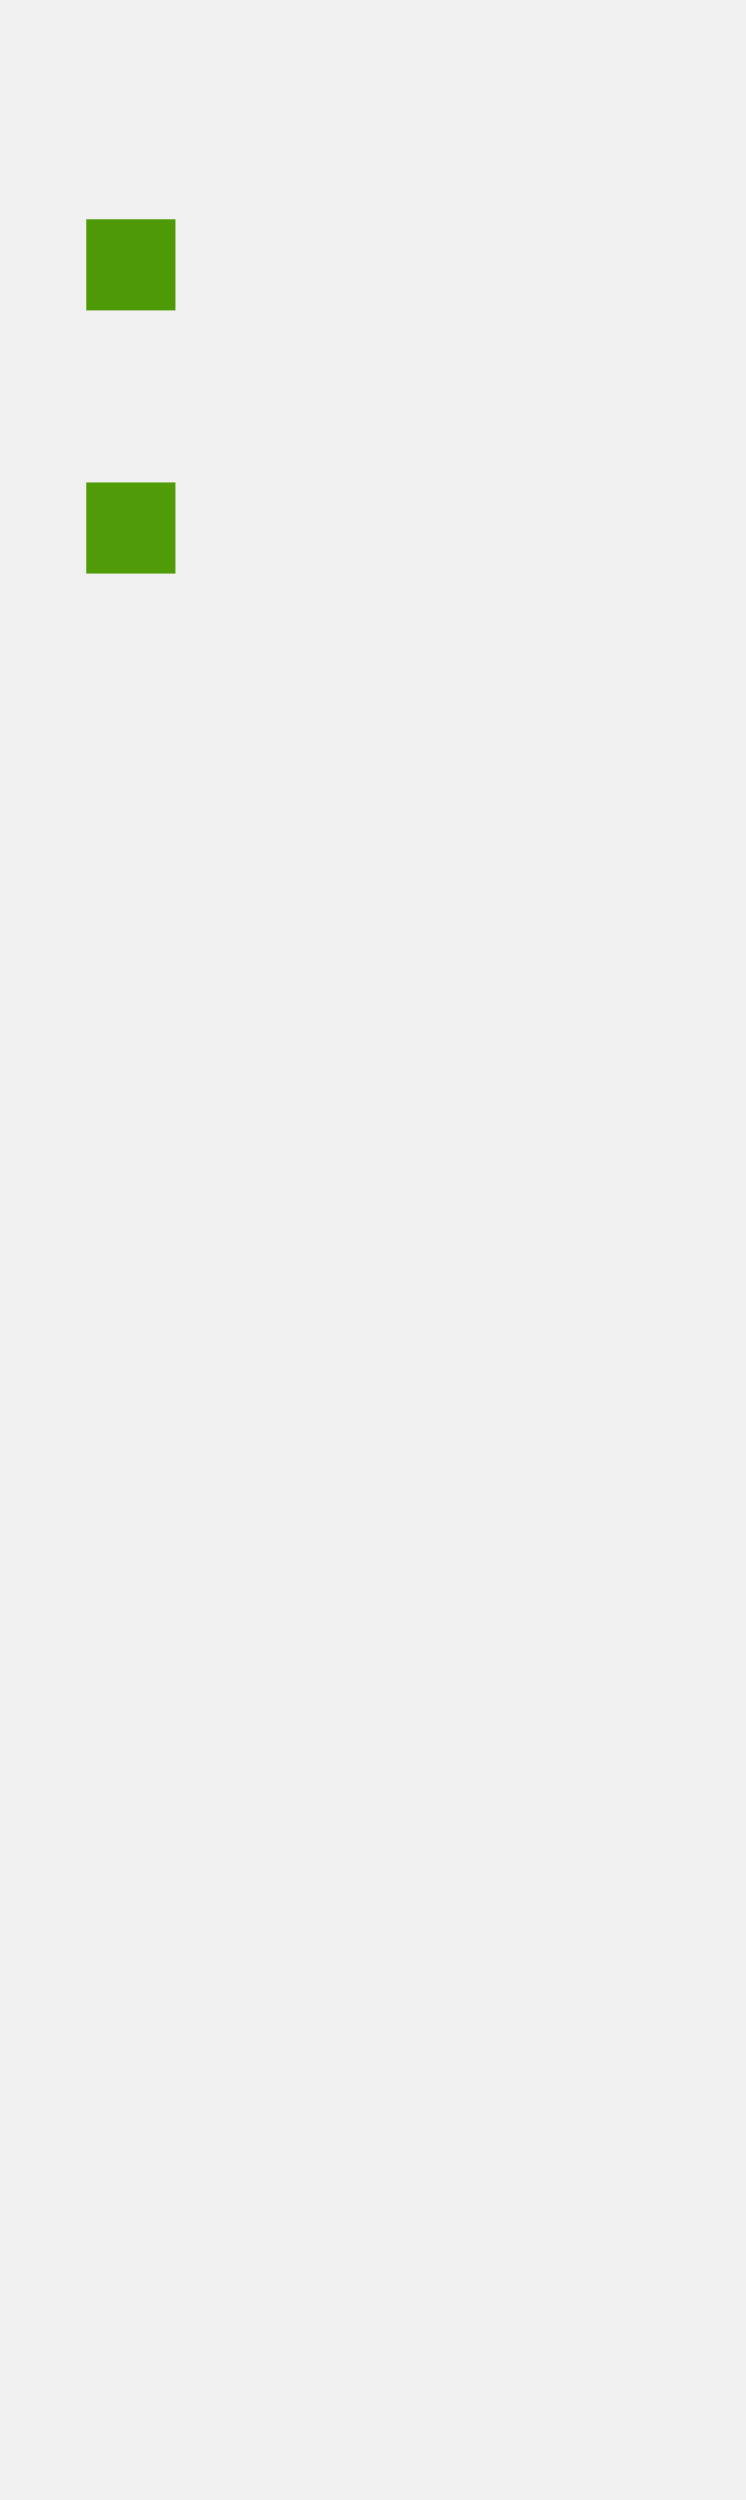
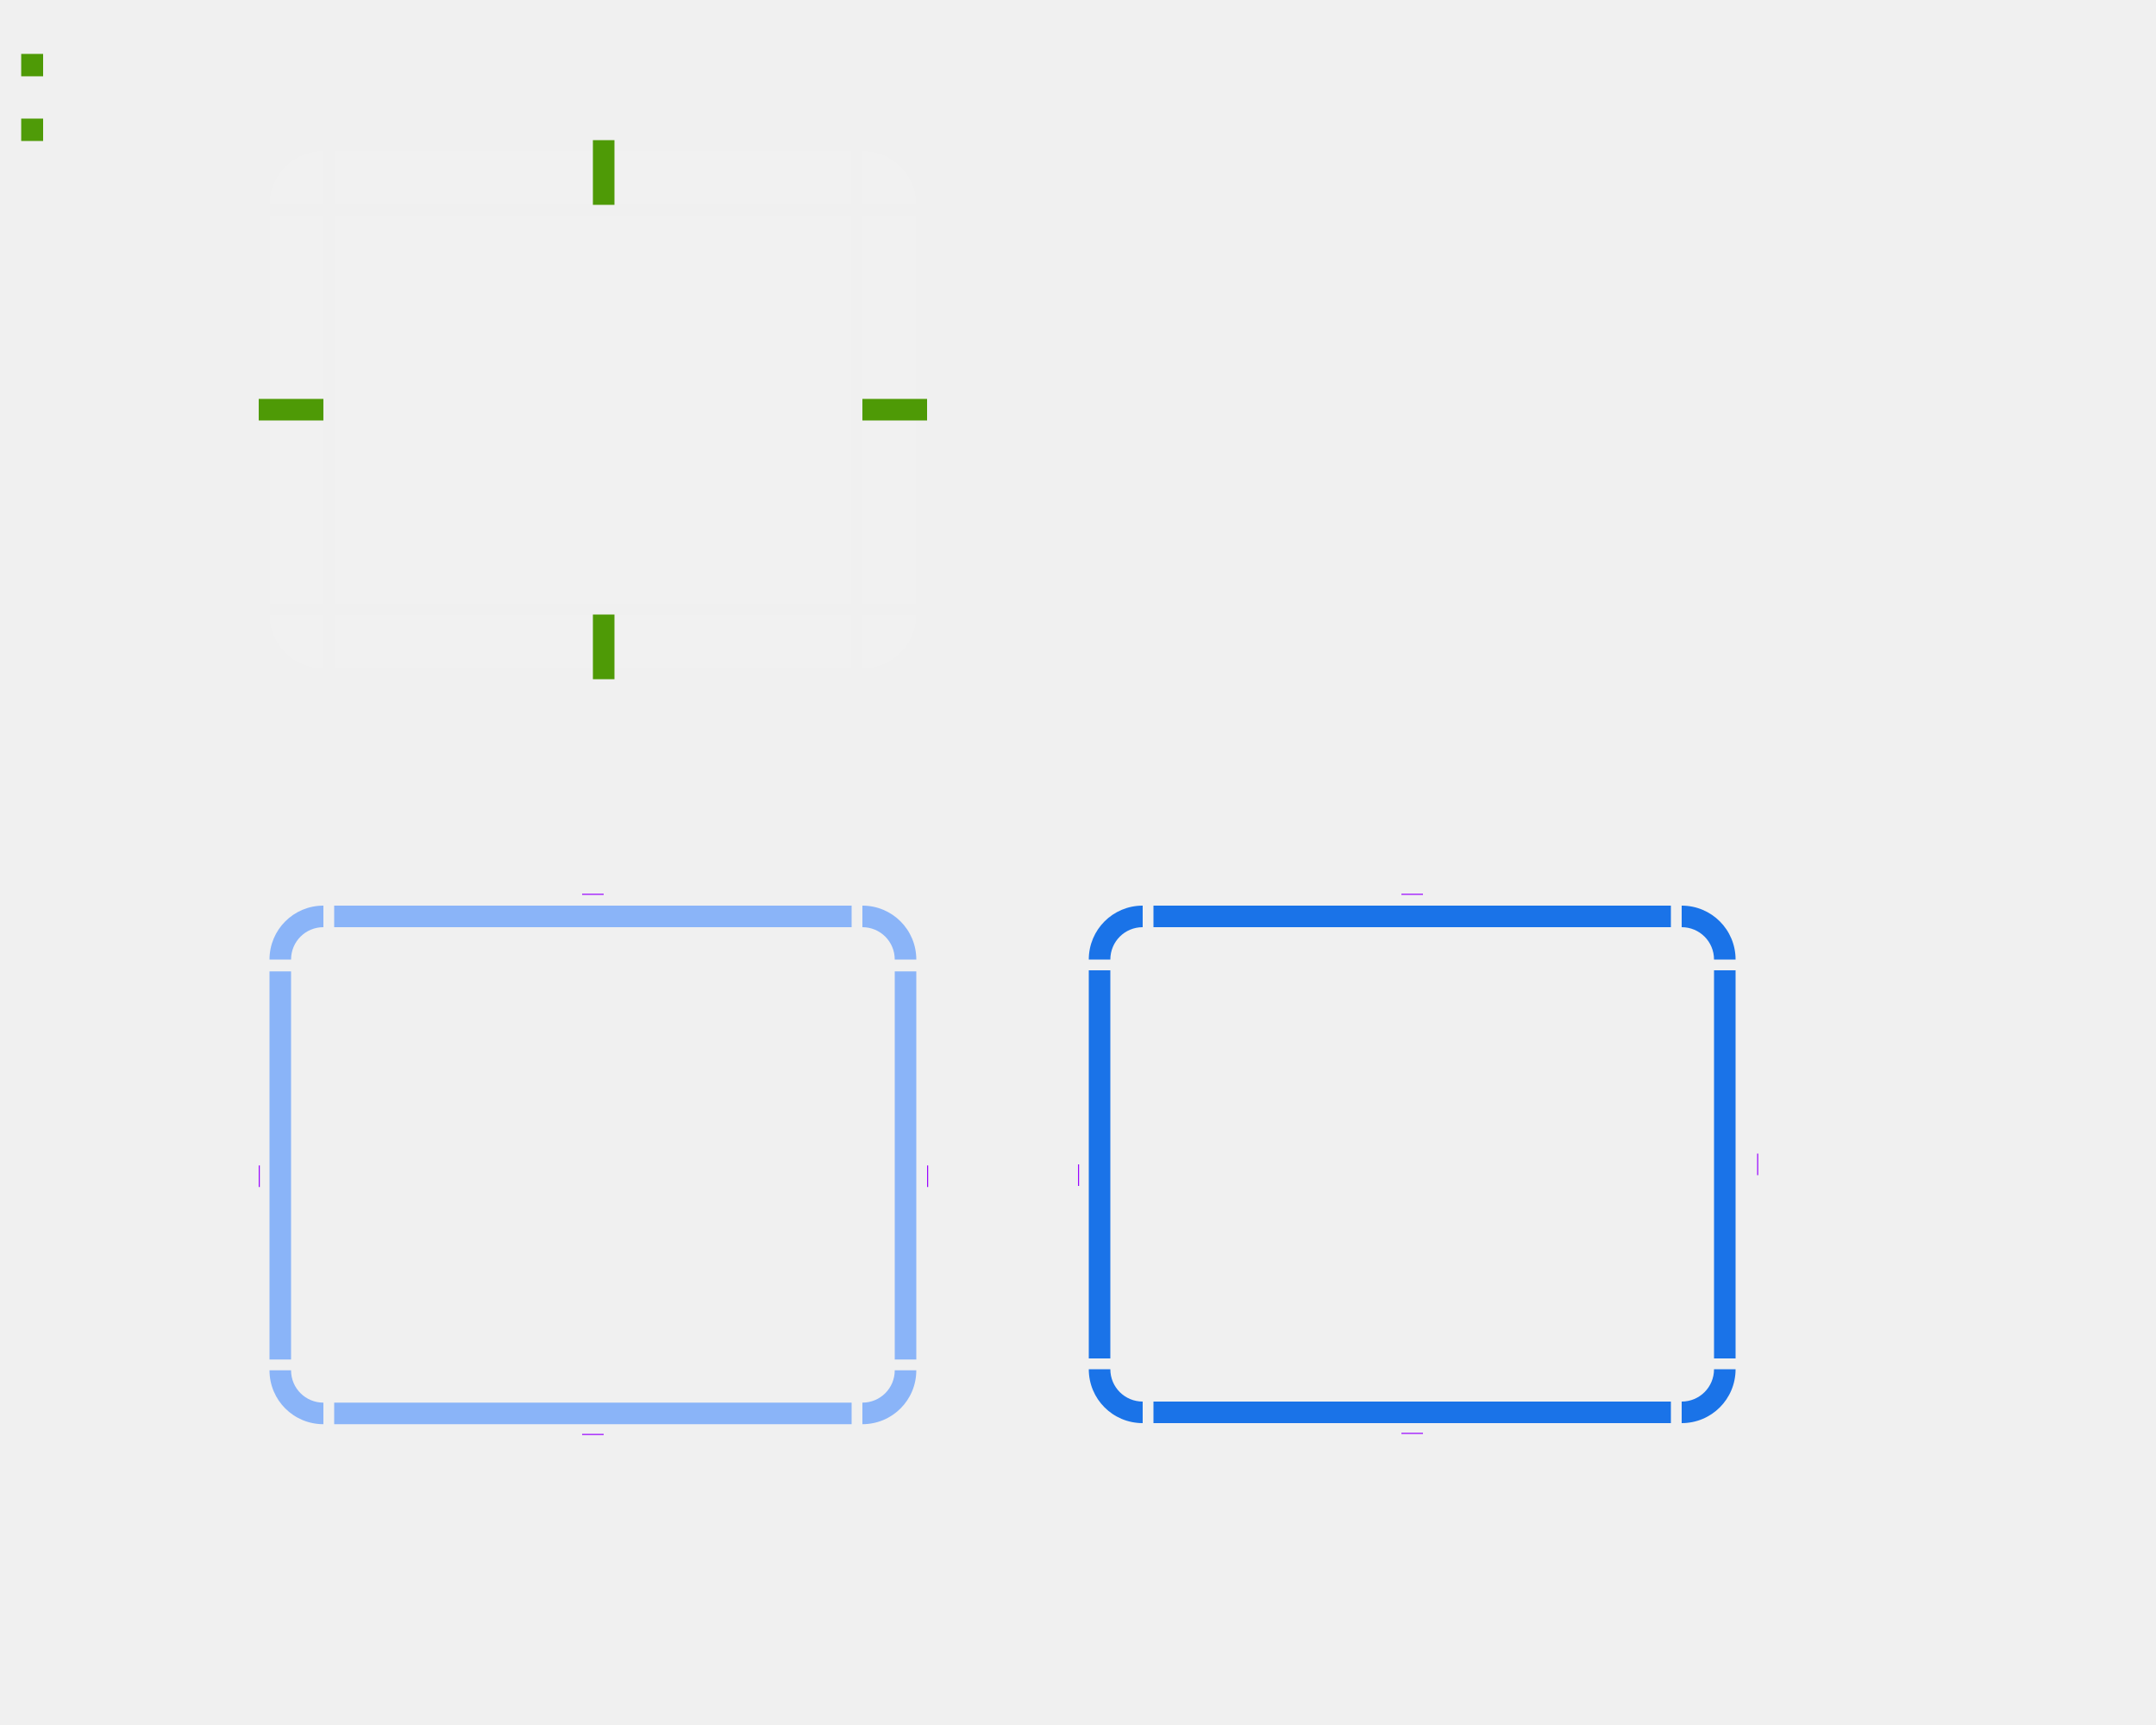
- <svg xmlns="http://www.w3.org/2000/svg" xmlns:xlink="http://www.w3.org/1999/xlink" id="svg2" width="17" height="57" version="1.0">
+ <svg xmlns="http://www.w3.org/2000/svg" xmlns:xlink="http://www.w3.org/1999/xlink" id="svg2" width="200" height="160" version="1.0">
  <defs id="defs5">
-     <linearGradient id="linearGradient4119">
-       <stop style="stop-color:#3daee9;stop-opacity:0.4;" offset="0" id="stop4121" />
-       <stop style="stop-color:#3daee9;stop-opacity:0;" offset="1" id="stop4123" />
-     </linearGradient>
-     <linearGradient id="linearGradient4079">
-       <stop id="stop4081" offset="0" style="stop-color:#3daee9;stop-opacity:0.8;" />
-       <stop id="stop4083" offset="1" style="stop-color:#3daee9;stop-opacity:0;" />
-     </linearGradient>
-     <linearGradient id="linearGradient3990">
-       <stop style="stop-color:#232629;stop-opacity:0.2;" offset="0" id="stop3992" />
-       <stop style="stop-color:#232629;stop-opacity:0;" offset="1" id="stop3994" />
-     </linearGradient>
-     <linearGradient id="linearGradient6038">
-       <stop style="stop-color:#0626a8;stop-opacity:0.796;" offset="0" id="stop6040" />
-       <stop style="stop-color:#0626a8;stop-opacity:0;" offset="1" id="stop6042" />
-     </linearGradient>
-     <linearGradient id="linearGradient5085">
-       <stop id="stop5087" offset="0" style="stop-color:#71dbff;stop-opacity:0.588;" />
-       <stop id="stop5089" offset="1" style="stop-color:#71dbff;stop-opacity:0;" />
-     </linearGradient>
-     <linearGradient id="linearGradient4932">
-       <stop style="stop-color:#000000;stop-opacity:0.004;" offset="0" id="stop4934" />
-       <stop style="stop-color:#000000;stop-opacity:0;" offset="1" id="stop4936" />
-     </linearGradient>
-     <linearGradient id="linearGradient8746">
-       <stop id="stop8748" offset="0" style="stop-color:#ffffff;stop-opacity:0.835;" />
-       <stop id="stop8750" offset="1" style="stop-color:#ffffff;stop-opacity:0.433;" />
-     </linearGradient>
-     <linearGradient id="linearGradient8734">
-       <stop id="stop8736" offset="0" style="stop-color:#ffffff;stop-opacity:1;" />
-       <stop id="stop8738" offset="1" style="stop-color:#ffffff;stop-opacity:0;" />
-     </linearGradient>
-     <radialGradient xlink:href="#linearGradient8734" id="radialGradient4717" gradientUnits="userSpaceOnUse" gradientTransform="matrix(0.9448618,0,0,0.2065601,-7.370926,65.82164)" cx="354.308" cy="132.718" fx="356.927" fy="134.421" r="70" />
-     <radialGradient xlink:href="#linearGradient8734" id="radialGradient4729" gradientUnits="userSpaceOnUse" gradientTransform="matrix(3.6063428e-2,0,0,0.2065601,253.6423,65.82164)" cx="354.308" cy="132.718" fx="356.927" fy="134.421" r="70" />
-     <mask maskUnits="userSpaceOnUse" id="mask3902">
-       <rect rx="2.077" ry="2.077" y="10" x="-55" height="17" width="32" id="rect3904" style="fill:#ffffff;fill-opacity:1;fill-rule:nonzero;stroke:none" />
-     </mask>
-     <linearGradient y2="210.103" x2="333.514" y1="149.986" x1="333.514" gradientTransform="translate(-285,-161)" gradientUnits="userSpaceOnUse" id="linearGradient5007" xlink:href="#linearGradient8746" />
-     <radialGradient r="70" fy="231.102" fx="355.5" cy="231.102" cx="355.5" gradientTransform="matrix(1.779609,-1.5772391e-7,2.5458663e-8,0.2845765,-562.1346,-41.27396)" gradientUnits="userSpaceOnUse" id="radialGradient5009" xlink:href="#linearGradient8734" />
-     <radialGradient r="70" fy="134.421" fx="356.927" cy="132.718" cx="354.308" gradientTransform="matrix(0.9448618,0,0,0.2065601,-266.3709,-33.17836)" gradientUnits="userSpaceOnUse" id="radialGradient5011" xlink:href="#linearGradient8734" />
-     <linearGradient xlink:href="#linearGradient5085" id="linearGradient5614" gradientUnits="userSpaceOnUse" x1="34" y1="27" x2="34" y2="36" />
-     <linearGradient xlink:href="#linearGradient5085" id="linearGradient5616" gradientUnits="userSpaceOnUse" x1="34" y1="27" x2="34" y2="36" />
-     <linearGradient xlink:href="#linearGradient4119" id="linearGradient4117" gradientUnits="userSpaceOnUse" x1="186" y1="-35" x2="186" y2="-33" />
    <style id="current-color-scheme" type="text/css">      .ColorScheme-Text {
        color:#31363b;
      }
      .ColorScheme-Background{
        color:#eff0f1;
      }
      .ColorScheme-ViewText {
        color:#31363b;
      }
      .ColorScheme-ViewBackground{
        color:#fcfcfc;
      }
      .ColorScheme-ViewHover {
        color:#3daee9;
      }
      .ColorScheme-ViewFocus{
        color:#3daee9;
      }
      .ColorScheme-ButtonText {
        color:#31363b;
      }
      .ColorScheme-ButtonBackground{
        color:#eff0f1;
      }
      .ColorScheme-ButtonHover {
        color:#3daee9;
      }
      .ColorScheme-ButtonFocus{
        color:#3daee9;
      }</style>
-     <linearGradient id="linearGradient4932-7">
-       <stop style="stop-color:#000000;stop-opacity:0.251;" offset="0" id="stop4934-5" />
-       <stop style="stop-color:#000000;stop-opacity:0;" offset="1" id="stop4936-1" />
-     </linearGradient>
-     <linearGradient id="linearGradient4932-6">
-       <stop style="stop-color:#000000;stop-opacity:0.251;" offset="0" id="stop4934-1" />
-       <stop style="stop-color:#000000;stop-opacity:0;" offset="1" id="stop4936-2" />
-     </linearGradient>
  </defs>
  <rect ry="2.077" rx="0" y="5" x="1.967" height="2.077" width="2.033" id="hint-tile-center" style="opacity:1;fill:#4e9a06;fill-opacity:1;fill-rule:nonzero;stroke:none;stroke-width:6;stroke-linecap:round;stroke-linejoin:round;stroke-miterlimit:4;stroke-dasharray:none;stroke-dashoffset:0;stroke-opacity:1" />
  <rect width="2.033" height="2.077" rx="0" ry="2.077" x="1.967" y="11" id="hint-focus-over-base" style="opacity:0.99;fill:#4e9a06;fill-opacity:1;fill-rule:nonzero;stroke:none" />
-   <path style="color:#3daee6;opacity:0.06;fill:#000000;stroke-width:0.866" d="m 51,64.1 v 36 h 48 V 64.1 Z" class="ColorScheme-Highlight" id="hover-center" />
-   <g transform="translate(-140.14,-766.86)" id="hover-topleft" style="opacity:1">
-     <path style="color:#3daee6;opacity:0.06;fill:#000000;stroke-width:1.25" d="m 190.14,824.86 c -2.77,0 -5,2.23 -5,5 h 5 z" id="path5201" />
+   <path d="m 31,90.1 v 36 h 48 V 90.1 Z" id="hover-center" style="fill:#ffffff;opacity:0.01" />
+   <g transform="translate(-160.14,-740.86)" id="hover-topleft" style="opacity:1">
+     <path d="m 190.14,824.86 c -2.77,0 -5,2.23 -5,5 h 5 z" id="path5201" style="fill:#ffffff;opacity:0.01" />
    <path style="color:#3daee6;opacity:1;fill:none;stroke-width:1.5" d="m 109,65 c -3.324,0 -6,2.676 -6,6 h 2 c 0,-2.216 1.784,-4 4,-4 z" transform="translate(81.14,758.86)" id="path2151" />
    <path style="color:#3daee6;opacity:1;fill:#8ab4f8;fill-opacity:1;stroke-width:1.25" d="m 109,66 c -2.77,0 -5,2.23 -5,5 h 2 c 0,-1.662 1.338,-3 3,-3 z" transform="translate(81.14,758.86)" id="path10-91" />
  </g>
-   <g transform="matrix(0.3664122,0,0,1,-18.66959,-766.86)" id="hover-top" style="opacity:1">
-     <path style="color:#3daee6;opacity:0.06;fill:#000000" id="path13-26" d="m 190.14,825.86 v 4 h 131 v -4 z" class="ColorScheme-Highlight" />
+   <g transform="matrix(0.3664122,0,0,1,-38.6696,-740.86)" id="hover-top" style="opacity:1">
+     <path id="path13-26" d="m 190.14,825.86 v 4 h 131 v -4 z" style="fill:#ffffff;opacity:0.01" />
    <path class="ColorScheme-Highlight" d="M 190.14,823.86 V 825.86 h 131 v -2 z" id="path2149" style="color:#3daee6;opacity:1;fill:none;stroke-width:0.707" />
    <path style="color:#3daee6;opacity:1;fill:#8ab4f8;fill-opacity:1;stroke-width:0.707" id="path4403" d="m 190.14,824.86 v 2 h 131 v -2 z" class="ColorScheme-Highlight" />
  </g>
-   <use x="0" y="0" xlink:href="#hover-topleft" id="hover-topright" transform="matrix(-1,0,0,1,150,-2.385998e-7)" width="100%" height="100%" />
-   <use x="0" y="0" xlink:href="#hover-top" id="hover-left" transform="matrix(0,-0.75,1,0,-13.00002,138.35)" width="100%" height="100%" />
-   <use x="0" y="0" xlink:href="#hover-top" id="hover-right" transform="matrix(0,0.7499999,-1,0,163,25.84998)" width="100%" height="100%" />
-   <use x="0" y="0" xlink:href="#hover-top" id="hover-bottom" transform="matrix(1,0,0,-1,-2.4e-5,164.1)" width="100%" height="100%" />
-   <use x="0" y="0" xlink:href="#hover-topleft" id="hover-bottomleft" transform="matrix(1,0,0,-1,-4e-6,164.1)" width="100%" height="100%" />
-   <use x="0" y="0" xlink:href="#hover-topleft" id="hover-bottomright" transform="rotate(-180,75,82.04999)" width="100%" height="100%" />
-   <path style="color:#3daee6;opacity:0.06;fill:#000000;stroke-width:0.866" d="m 127,64 v 36 h 48 V 64 Z" class="ColorScheme-Highlight" id="focus-center" />
-   <g transform="translate(-64.14,-766.86)" id="focus-topleft" style="opacity:1">
-     <path style="color:#3daee6;opacity:0.06;fill:#000000;stroke-width:1.25" d="m 190.14,824.86 c -2.77,0 -5,2.23 -5,5 h 5 z" id="path5201-5" />
+   <use x="0" y="0" xlink:href="#hover-topleft" id="hover-topright" transform="matrix(-1,0,0,1,110,0)" width="100%" height="100%" />
+   <use x="0" y="0" xlink:href="#hover-top" id="hover-left" transform="matrix(0,-0.75,1,0,-58.99999,149.35)" width="100%" height="100%" />
+   <use x="0" y="0" xlink:href="#hover-top" id="hover-right" transform="matrix(0,0.7499999,-1,0,169,66.84994)" width="100%" height="100%" />
+   <use x="0" y="0" xlink:href="#hover-top" id="hover-bottom" transform="matrix(1,0,0,-1,-2.4e-5,216.0999)" width="100%" height="100%" />
+   <use x="0" y="0" xlink:href="#hover-topleft" id="hover-bottomleft" transform="matrix(1,0,0,-1,-4e-6,216.0999)" width="100%" height="100%" />
+   <use x="0" y="0" xlink:href="#hover-topleft" id="hover-bottomright" transform="rotate(180,54.99999,108.0499)" width="100%" height="100%" />
+   <path d="m 107,90 v 36 h 48 V 90 Z" id="focus-center" style="fill:#ffffff;opacity:0.01" />
+   <g transform="translate(-84.14001,-740.86)" id="focus-topleft" style="opacity:1">
+     <path d="m 190.14,824.86 c -2.77,0 -5,2.23 -5,5 h 5 z" id="path5201-5" style="fill:#ffffff;opacity:0.01" />
    <path style="color:#3daee6;opacity:1;fill:none;stroke-width:1.5" d="m 109,65 c -3.324,0 -6,2.676 -6,6 h 2 c 0,-2.216 1.784,-4 4,-4 z" transform="translate(81.14,758.86)" id="path2151-9" />
    <path style="color:#3daee6;opacity:1;fill:#1a73e8;fill-opacity:1;stroke-width:1.25" d="m 109,66 c -2.77,0 -5,2.23 -5,5 h 2 c 0,-1.662 1.338,-3 3,-3 z" transform="translate(81.14,758.86)" id="path10-91-4" />
  </g>
-   <g transform="matrix(0.3664122,0,0,1,57.3304,-766.86)" id="focus-top" style="opacity:1">
-     <path style="color:#3daee6;opacity:0.06;fill:#000000" id="path13-26-7" d="m 190.14,825.86 v 4 h 131 v -4 z" class="ColorScheme-Highlight" />
+   <g transform="matrix(0.3664122,0,0,1,37.33039,-740.86)" id="focus-top" style="opacity:1">
+     <path id="path13-26-7" d="m 190.14,825.86 v 4 h 131 v -4 z" style="fill:#ffffff;opacity:0.01" />
    <path class="ColorScheme-Highlight" d="M 190.14,823.86 V 825.86 h 131 v -2 z" id="path2149-6" style="color:#3daee6;opacity:1;fill:none;stroke-width:0.707" />
    <path style="color:#3daee6;opacity:1;fill:#1a73e8;fill-opacity:1;stroke-width:0.707" id="path4403-5" d="m 190.14,824.86 v 2 h 131 v -2 z" class="ColorScheme-Highlight" />
  </g>
-   <g style="opacity:1" id="focus-topright" transform="matrix(-1,0,0,1,366.14,-766.86)">
-     <path id="path1691" d="m 190.14,824.86 c -2.77,0 -5,2.23 -5,5 h 5 z" style="color:#3daee6;opacity:0.06;fill:#000000;stroke-width:1.25" />
+   <g style="opacity:1" id="focus-topright" transform="matrix(-1,0,0,1,346.14,-740.8601)">
+     <path id="path1691" d="m 190.14,824.86 c -2.77,0 -5,2.23 -5,5 h 5 z" style="fill:#ffffff;opacity:0.01" />
    <path id="path1693" transform="translate(81.14,758.86)" d="m 109,65 c -3.324,0 -6,2.676 -6,6 h 2 c 0,-2.216 1.784,-4 4,-4 z" style="color:#3daee6;opacity:1;fill:none;stroke-width:1.5" />
    <path id="path1695" transform="translate(81.14,758.86)" d="m 109,66 c -2.77,0 -5,2.23 -5,5 h 2 c 0,-1.662 1.338,-3 3,-3 z" style="color:#3daee6;opacity:1;fill:#1a73e8;fill-opacity:1;stroke-width:1.25" />
  </g>
-   <g style="opacity:1" id="focus-left" transform="matrix(0,-0.274809,1,0,-703.86,152.2522)">
-     <path class="ColorScheme-Highlight" d="m 190.14,825.86 v 4 h 131 v -4 z" id="path1675" style="color:#3daee6;opacity:0.06;fill:#000000" />
+   <g style="opacity:1" id="focus-left" transform="matrix(0,-0.274809,1,0,-723.86,178.2521)">
+     <path d="m 190.14,825.86 v 4 h 131 v -4 z" id="path1675" style="fill:#ffffff;opacity:0.01" />
    <path style="color:#3daee6;opacity:1;fill:none;stroke-width:0.707" id="path1677" d="M 190.14,823.86 V 825.86 h 131 v -2 z" class="ColorScheme-Highlight" />
    <path class="ColorScheme-Highlight" d="m 190.14,824.86 v 2 h 131 v -2 z" id="path1679" style="color:#3daee6;opacity:1;fill:#1a73e8;fill-opacity:1;stroke-width:0.707" />
  </g>
-   <g style="opacity:1" id="focus-right" transform="matrix(0,0.274809,-1,0,1005.86,11.74782)">
-     <path class="ColorScheme-Highlight" d="m 190.14,825.86 v 4 h 131 v -4 z" id="path1683" style="color:#3daee6;opacity:0.06;fill:#000000" />
+   <g style="opacity:1" id="focus-right" transform="matrix(0,0.274809,-1,0,985.8599,37.74778)">
+     <path d="m 190.14,825.86 v 4 h 131 v -4 z" id="path1683" style="fill:#ffffff;opacity:0.01" />
    <path style="color:#3daee6;opacity:1;fill:none;stroke-width:0.707" id="path1685" d="M 190.14,823.86 V 825.86 h 131 v -2 z" class="ColorScheme-Highlight" />
    <path class="ColorScheme-Highlight" d="m 190.14,824.86 v 2 h 131 v -2 z" id="path1687" style="color:#3daee6;opacity:1;fill:#1a73e8;fill-opacity:1;stroke-width:0.707" />
  </g>
-   <g style="opacity:1" id="focus-bottom" transform="matrix(0.3664122,0,0,-1,57.33038,930.86)">
-     <path class="ColorScheme-Highlight" d="m 190.14,825.86 v 4 h 131 v -4 z" id="path1657" style="color:#3daee6;opacity:0.06;fill:#000000" />
+   <g style="opacity:1" id="focus-bottom" transform="matrix(0.3664122,0,0,-1,37.33037,956.8599)">
+     <path d="m 190.14,825.86 v 4 h 131 v -4 z" id="path1657" style="fill:#ffffff;opacity:0.01" />
    <path style="color:#3daee6;opacity:1;fill:none;stroke-width:0.707" id="path1659" d="M 190.14,823.86 V 825.86 h 131 v -2 z" class="ColorScheme-Highlight" />
    <path class="ColorScheme-Highlight" d="m 190.14,824.86 v 2 h 131 v -2 z" id="path1661" style="color:#3daee6;opacity:1;fill:#1a73e8;fill-opacity:1;stroke-width:0.707" />
  </g>
-   <g style="opacity:1" id="focus-bottomleft" transform="matrix(1,0,0,-1,-64.14,930.86)">
-     <path id="path1665" d="m 190.14,824.86 c -2.77,0 -5,2.23 -5,5 h 5 z" style="color:#3daee6;opacity:0.06;fill:#000000;stroke-width:1.25" />
+   <g style="opacity:1" id="focus-bottomleft" transform="matrix(1,0,0,-1,-84.14001,956.8599)">
+     <path id="path1665" d="m 190.14,824.86 c -2.77,0 -5,2.23 -5,5 h 5 z" style="fill:#ffffff;opacity:0.01" />
    <path id="path1667" transform="translate(81.14,758.86)" d="m 109,65 c -3.324,0 -6,2.676 -6,6 h 2 c 0,-2.216 1.784,-4 4,-4 z" style="color:#3daee6;opacity:1;fill:none;stroke-width:1.5" />
    <path id="path1669" transform="translate(81.14,758.86)" d="m 109,66 c -2.77,0 -5,2.23 -5,5 h 2 c 0,-1.662 1.338,-3 3,-3 z" style="color:#3daee6;opacity:1;fill:#1a73e8;fill-opacity:1;stroke-width:1.25" />
  </g>
-   <g style="opacity:1" id="focus-bottomright" transform="rotate(180,183.07,465.43)">
-     <path id="path1647" d="m 190.14,824.86 c -2.77,0 -5,2.23 -5,5 h 5 z" style="color:#3daee6;opacity:0.06;fill:#000000;stroke-width:1.25" />
+   <g style="opacity:1" id="focus-bottomright" transform="rotate(180,173.07,478.43)">
+     <path id="path1647" d="m 190.14,824.86 c -2.77,0 -5,2.23 -5,5 h 5 z" style="fill:#ffffff;opacity:0.01" />
    <path id="path1649" transform="translate(81.14,758.86)" d="m 109,65 c -3.324,0 -6,2.676 -6,6 h 2 c 0,-2.216 1.784,-4 4,-4 z" style="color:#3daee6;opacity:1;fill:none;stroke-width:1.5" />
    <path id="path1651" transform="translate(81.14,758.86)" d="m 109,66 c -2.77,0 -5,2.23 -5,5 h 2 c 0,-1.662 1.338,-3 3,-3 z" style="color:#3daee6;opacity:1;fill:#1a73e8;fill-opacity:1;stroke-width:1.25" />
  </g>
-   <path style="color:#3daee6;opacity:0.06;fill:#000000;stroke-width:0.866" d="M 51,-6 V 30 H 99 V -6 Z" class="ColorScheme-Highlight" id="base-center" />
-   <g transform="translate(-140.14,-836.86)" id="base-topleft" style="opacity:1">
-     <path style="color:#3daee6;opacity:0.06;fill:#000000;stroke-width:1.25" d="m 190.14,824.86 c -2.77,0 -5,2.23 -5,5 H 190.14 Z" id="path5201-0" />
-     <path style="color:#3daee6;opacity:1;fill:none;stroke-width:1.5" d="m 109,65 c -3.324,0 -6,2.676 -6,6 h 2 c 0,-2.216 1.784,-4 4,-4 z" transform="translate(81.14,758.86)" id="path2151-5" />
-     <path style="color:#3daee6;opacity:1;fill:none;fill-opacity:1;stroke-width:1.25" d="m 109,66 c -2.77,0 -5,2.23 -5,5 h 2 c 0,-1.662 1.338,-3 3,-3 z" transform="translate(81.14,758.86)" id="path10-91-2" />
+   <path d="M 31,20 V 56 H 79 V 20 Z" id="base-center" style="fill:#ffffff;opacity:0.06" />
+   <g id="base-top">
+     <path id="path13-26-0" d="m 31,14 v 5 h 48 v -5 z" style="opacity:0.06;fill:#ffffff;stroke-width:0.605" />
+     <path id="path4" d="m 31,13 v 6 h 48 v -6 z" style="fill:none" />
  </g>
-   <g transform="matrix(0.3664122,0,0,1,-18.6696,-836.8599)" id="base-top" style="opacity:1">
-     <path style="color:#3daee6;opacity:0.06;fill:#000000;stroke-width:1.118" id="path13-26-0" d="M 190.14,824.86 V 829.86 h 131 v -5 z" class="ColorScheme-Highlight" />
-     <path class="ColorScheme-Highlight" d="M 190.14,823.86 V 825.86 h 131 v -2 z" id="path2149-4" style="color:#3daee6;opacity:1;fill:none;stroke-width:0.707" />
-     <path style="color:#3daee6;opacity:1;fill:none;fill-opacity:1;stroke-width:0.707" id="path4403-9" d="m 190.14,824.86 v 2 h 131 v -2 z" class="ColorScheme-Highlight" />
+   <rect style="fill:#9a06ff;stroke-width:0.316" height="0.1" width="2" y="82.9" x="130" id="hover-hint-top-margin" />
+   <rect style="fill:#9a06ff;stroke-width:0.224" height="0.1" width="2" y="163" x="-109" transform="rotate(-90)" id="hover-hint-right-margin" />
+   <rect style="fill:#9a06ff;stroke-width:0.224" height="0.1" width="2" y="100" x="-110" transform="rotate(-90)" id="hover-hint-left-margin" />
+   <rect style="fill:#9a06ff;stroke-width:0.183" id="hover-hint-bottom-margin" x="130" y="132.9" width="2" height="0.1" />
+   <rect style="fill:#9a06ff;stroke-width:0.316" height="0.1" width="2" y="82.9" x="54" id="focus-hint-top-margin" />
+   <rect style="fill:#9a06ff;stroke-width:0.224" height="0.1" width="2" y="86" x="-110.1" transform="rotate(-90)" id="focus-hint-right-margin" />
+   <rect style="fill:#9a06ff;stroke-width:0.224" height="0.1" width="2" y="24" x="-110.1" transform="rotate(-90)" id="focus-hint-left-margin" />
+   <rect style="fill:#9a06ff;stroke-width:0.183" id="focus-hint-bottom-margin" x="54" y="133" width="2" height="0.1" />
+   <rect style="fill:#4e9a06;fill-opacity:1;fill-rule:nonzero;stroke:none" id="base-hint-top-margin" width="2" height="6" x="55" y="13" />
+   <use x="0" y="0" xlink:href="#base-top" id="base-left" transform="matrix(0,-0.75,1,0,11,79.25)" />
+   <rect y="37" x="24" height="2" width="6" id="base-hint-left-margin" style="fill:#4e9a06;fill-opacity:1;fill-rule:nonzero;stroke:none" />
+   <use x="0" y="0" xlink:href="#base-top" id="base-right" transform="matrix(0,-0.75,-1,0,99,79.25)" />
+   <rect style="fill:#4e9a06;fill-opacity:1;fill-rule:nonzero;stroke:none" id="base-hint-right-margin" width="6" height="2" x="80" y="37" />
+   <use x="0" y="0" xlink:href="#base-top" id="base-bottom" transform="matrix(1,0,0,-1,0,76)" />
+   <rect y="57" x="55" height="6" width="2" id="base-hint-bottom-margin" style="fill:#4e9a06;fill-opacity:1;fill-rule:nonzero;stroke:none" />
+   <g id="base-topleft">
+     <path d="m 30,14 c -2.77,0 -5,2.23 -5,5 H 30 Z" id="path5201-0" style="opacity:0.06;fill:#ffffff" />
+     <rect id="rect1" width="6" height="6" x="24" y="13" style="fill:none" />
  </g>
-   <g style="opacity:1" id="base-topright" transform="matrix(-1,0,0,1,290.14,-836.86)">
-     <path id="path1691-2" d="m 190.14,824.86 c -2.77,0 -5,2.23 -5,5 H 190.14 Z" style="color:#3daee6;opacity:0.06;fill:#000000;stroke-width:1.25" />
-     <path id="path1693-3" transform="translate(81.14,758.86)" d="m 109,65 c -3.324,0 -6,2.676 -6,6 h 2 c 0,-2.216 1.784,-4 4,-4 z" style="color:#3daee6;opacity:1;fill:none;stroke-width:1.5" />
-     <path id="path1695-4" transform="translate(81.14,758.86)" d="m 109,66 c -2.77,0 -5,2.23 -5,5 h 2 c 0,-1.662 1.338,-3 3,-3 z" style="color:#3daee6;opacity:1;fill:none;fill-opacity:1;stroke-width:1.25" />
-   </g>
-   <g style="opacity:1" id="base-left" transform="matrix(0,-0.274809,1,0,-779.86,82.25222)">
-     <path class="ColorScheme-Highlight" d="M 190.14,824.86 V 829.86 h 131 v -5 z" id="path1675-1" style="color:#3daee6;opacity:0.06;fill:#000000;stroke-width:1.118" />
-     <path style="color:#3daee6;opacity:1;fill:none;stroke-width:0.707" id="path1677-9" d="M 190.14,823.86 V 825.86 h 131 v -2 z" class="ColorScheme-Highlight" />
-     <path class="ColorScheme-Highlight" d="m 190.14,824.86 v 2 h 131 v -2 z" id="path1679-4" style="color:#3daee6;opacity:1;fill:none;fill-opacity:1;stroke-width:0.707" />
-   </g>
-   <g style="opacity:1" id="base-right" transform="matrix(0,0.274809,-1,0,929.86,-58.25213)">
-     <path class="ColorScheme-Highlight" d="M 190.14,824.86 V 829.86 h 131 v -5 z" id="path1683-9" style="color:#3daee6;opacity:0.06;fill:#000000;stroke-width:1.118" />
-     <path style="color:#3daee6;opacity:1;fill:none;stroke-width:0.707" id="path1685-8" d="M 190.14,823.86 V 825.86 h 131 v -2 z" class="ColorScheme-Highlight" />
-     <path class="ColorScheme-Highlight" d="m 190.14,824.86 v 2 h 131 v -2 z" id="path1687-6" style="color:#3daee6;opacity:1;fill:none;fill-opacity:1;stroke-width:0.707" />
-   </g>
-   <g style="opacity:1" id="base-bottom" transform="matrix(0.3664122,0,0,-1,-18.66962,860.86)">
-     <path class="ColorScheme-Highlight" d="m 190.14,824.86 v 5 h 131 v -5 z" id="path1657-3" style="color:#3daee6;opacity:0.06;fill:#000000;stroke-width:1.118" />
-     <path style="color:#3daee6;opacity:1;fill:none;stroke-width:0.707" id="path1659-2" d="M 190.14,823.86 V 825.86 h 131 v -2 z" class="ColorScheme-Highlight" />
-     <path class="ColorScheme-Highlight" d="m 190.14,824.86 v 2 h 131 v -2 z" id="path1661-1" style="color:#3daee6;opacity:1;fill:none;fill-opacity:1;stroke-width:0.707" />
-   </g>
-   <g style="opacity:1" id="base-bottomleft" transform="matrix(1,0,0,-1,-140.14,860.86)">
-     <path id="path1665-1" d="m 190.14,824.86 c -2.77,0 -5,2.23 -5,5 h 5 z" style="color:#3daee6;opacity:0.06;fill:#000000;stroke-width:1.25" />
-     <path id="path1667-5" transform="translate(81.14,758.86)" d="m 109,65 c -3.324,0 -6,2.676 -6,6 h 2 c 0,-2.216 1.784,-4 4,-4 z" style="color:#3daee6;opacity:1;fill:none;stroke-width:1.5" />
-     <path id="path1669-4" transform="translate(81.14,758.86)" d="m 109,66 c -2.77,0 -5,2.23 -5,5 h 2 c 0,-1.662 1.338,-3 3,-3 z" style="color:#3daee6;opacity:1;fill:none;fill-opacity:1;stroke-width:1.25" />
-   </g>
-   <g style="opacity:1" id="base-bottomright" transform="rotate(180,145.07,430.43)">
-     <path id="path1647-0" d="m 190.14,824.86 c -2.77,0 -5,2.23 -5,5 h 5 z" style="color:#3daee6;opacity:0.06;fill:#000000;stroke-width:1.25" />
-     <path id="path1649-6" transform="translate(81.14,758.86)" d="m 109,65 c -3.324,0 -6,2.676 -6,6 h 2 c 0,-2.216 1.784,-4 4,-4 z" style="color:#3daee6;opacity:1;fill:none;stroke-width:1.5" />
-     <path id="path1651-0" transform="translate(81.14,758.86)" d="m 109,66 c -2.77,0 -5,2.23 -5,5 h 2 c 0,-1.662 1.338,-3 3,-3 z" style="color:#3daee6;opacity:1;fill:none;fill-opacity:1;stroke-width:1.25" />
-   </g>
-   <rect style="fill:#9a06ff;stroke-width:0.316" height="0.1" width="2" y="56.9" x="150" id="hover-hint-top-margin" />
-   <rect style="fill:#9a06ff;stroke-width:0.224" height="0.1" width="2" y="183" x="-83" transform="rotate(-90)" id="hover-hint-right-margin" />
-   <rect style="fill:#9a06ff;stroke-width:0.224" height="0.1" width="2" y="120" x="-84" transform="rotate(-90)" id="hover-hint-left-margin" />
-   <rect style="fill:#9a06ff;stroke-width:0.183" id="hover-hint-bottom-margin" x="150" y="106.9" width="2" height="0.1" />
-   <rect style="fill:#9a06ff;stroke-width:0.316" height="0.1" width="2" y="56.9" x="74" id="focus-hint-top-margin" />
-   <rect style="fill:#9a06ff;stroke-width:0.224" height="0.1" width="2" y="106" x="-84.1" transform="rotate(-90)" id="focus-hint-right-margin" />
-   <rect style="fill:#9a06ff;stroke-width:0.224" height="0.1" width="2" y="44" x="-84.1" transform="rotate(-90)" id="focus-hint-left-margin" />
-   <rect style="fill:#9a06ff;stroke-width:0.183" id="focus-hint-bottom-margin" x="74" y="107" width="2" height="0.1" />
-   <rect style="fill:#4e9a06;fill-opacity:1;fill-rule:nonzero;stroke:none" id="base-hint-top-margin" width="2" height="6" x="75" y="-13" />
-   <rect y="11" x="44" height="2" width="6" id="base-hint-left-margin" style="fill:#4e9a06;fill-opacity:1;fill-rule:nonzero;stroke:none" />
-   <rect style="fill:#4e9a06;fill-opacity:1;fill-rule:nonzero;stroke:none" id="base-hint-right-margin" width="6" height="2" x="100" y="11" />
-   <rect y="31" x="75" height="6" width="2" id="base-hint-bottom-margin" style="fill:#4e9a06;fill-opacity:1;fill-rule:nonzero;stroke:none" />
+   <use x="0" y="0" xlink:href="#base-topleft" id="base-topright" transform="rotate(90,55,44)" />
+   <use x="0" y="0" xlink:href="#base-topleft" id="base-bottomright" transform="rotate(180,55,38)" />
+   <use x="0" y="0" xlink:href="#base-topleft" id="base-bottomleft" transform="rotate(-90,49,38)" />
</svg>
